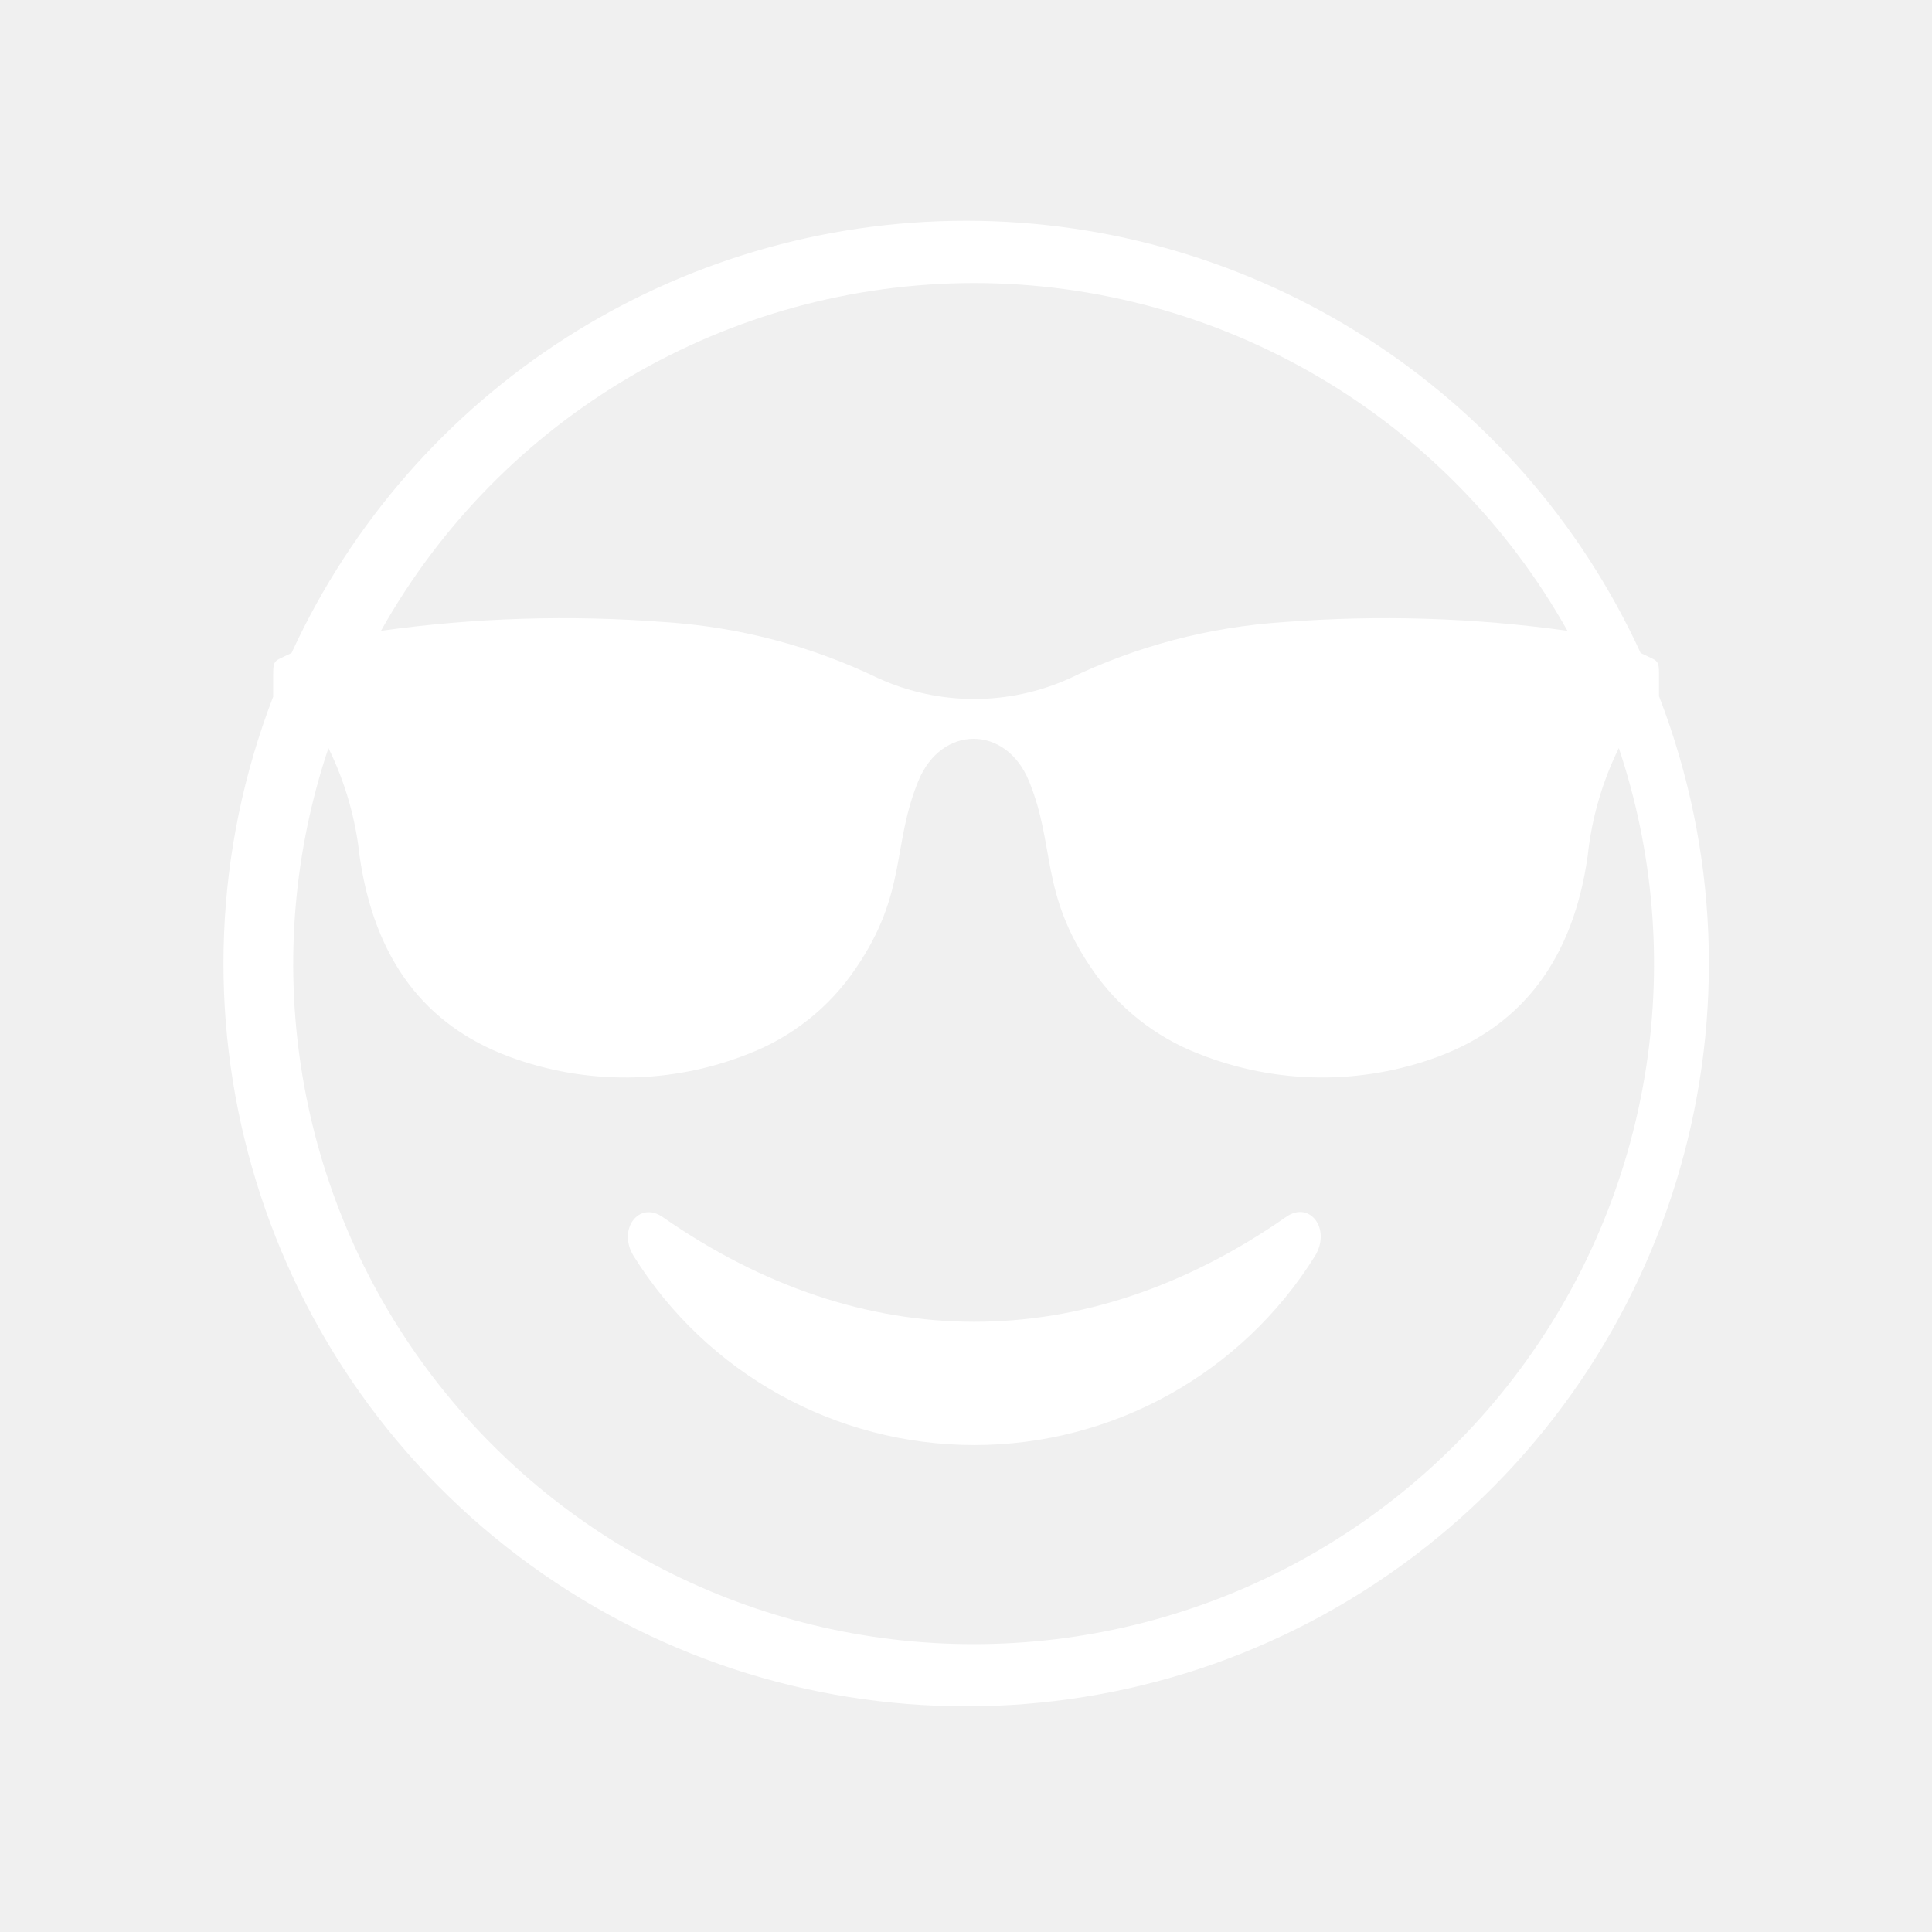
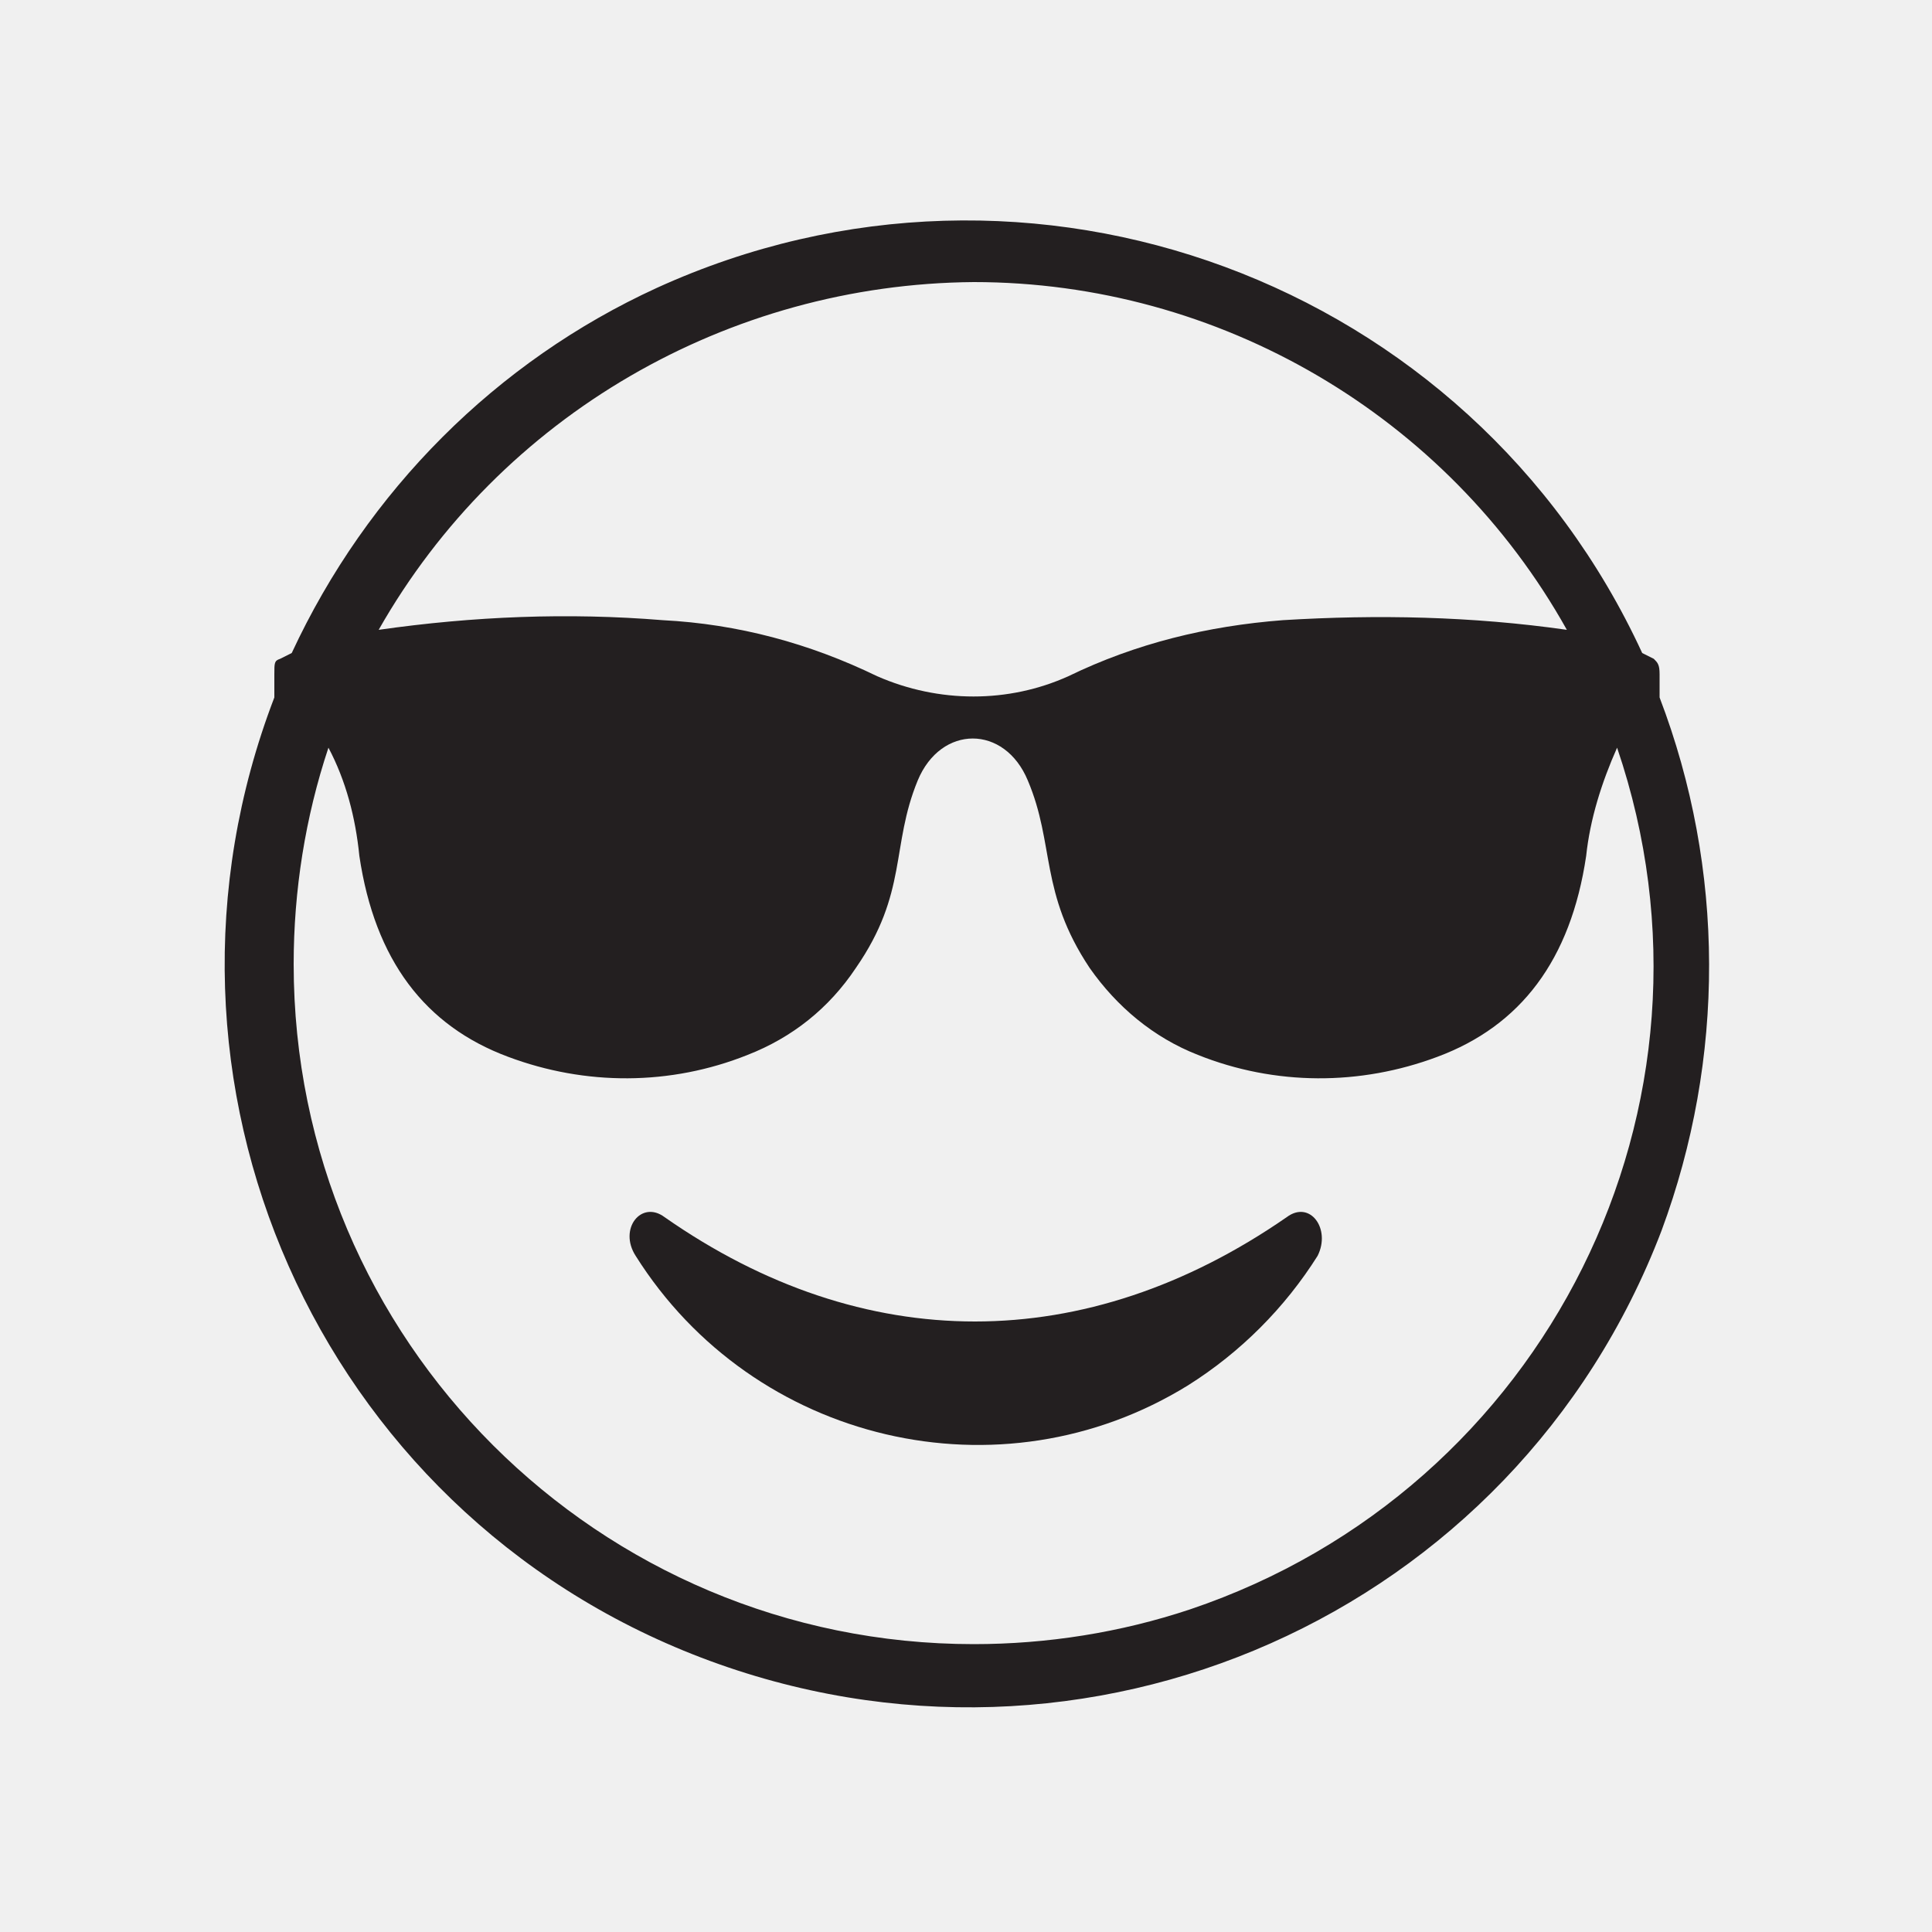
- <svg xmlns="http://www.w3.org/2000/svg" id="Layer_1" data-name="Layer 1" viewBox="0 0 100 100">
-   <defs>
-     <style>.cls-1{fill:#fff;}</style>
-   </defs>
-   <path class="cls-1" d="M85.87,36.06c0-.13,0-.29,0-.52v-.68c0-.53-.06-.63-.34-.77l-.61-.29a38.43,38.43,0,0,0-69.83,0l-.61.29c-.28.14-.34.25-.34.77v.68c0,.23,0,.39,0,.52a38.44,38.44,0,1,0,71.74,0M50.43,14.65a35.24,35.24,0,0,1,30.7,18,68.08,68.08,0,0,0-14.69-.45,30,30,0,0,0-11.09,2.92,12,12,0,0,1-9.86,0,29.93,29.93,0,0,0-11.08-2.92,68.09,68.09,0,0,0-14.69.45,35.24,35.24,0,0,1,30.7-18m0,70.45A35.2,35.2,0,0,1,17,38.72a16.64,16.64,0,0,1,1.61,5.57c.77,5.4,3.41,8.78,7.71,10.39a17.25,17.25,0,0,0,12.41-.13,11.82,11.82,0,0,0,5.58-4.45c2.65-3.89,1.85-6.32,3.22-9.67,1.19-2.92,4.54-2.92,5.73,0,1.37,3.34.57,5.78,3.22,9.67a11.83,11.83,0,0,0,5.58,4.45,17.26,17.26,0,0,0,12.41.13c4.3-1.62,6.95-5,7.71-10.39a16.63,16.63,0,0,1,1.61-5.57A35.2,35.2,0,0,1,50.43,85.1" />
-   <path class="cls-1" d="M66.55,63c-10.39,7.24-21.91,7.2-32.24,0-1.24-.87-2.36.63-1.52,2a20.78,20.78,0,0,0,35.28,0c.84-1.39-.28-2.89-1.52-2" />
+ <svg xmlns="http://www.w3.org/2000/svg" version="1.1" id="Layer_1" x="0px" y="0px" viewBox="0 0 100 100" style="enable-background:new 0 0 100 100;" xml:space="preserve">
+   <style type="text/css">
+ 	.st0{fill:#231F20;}
+ </style>
+   <path class="st0" d="M85.9,36.1c0-0.1,0-0.3,0-0.5v-0.7c0-0.5-0.1-0.6-0.3-0.8l-0.6-0.3c-8.9-19.3-31.7-27.7-51-18.9  c-8.3,3.8-15,10.5-18.9,18.9l-0.6,0.3c-0.3,0.1-0.3,0.2-0.3,0.8v0.7c0,0.2,0,0.4,0,0.5c-7.6,19.8,2.2,42.1,22.1,49.7  s42.1-2.2,49.7-22.1C89.3,54.8,89.3,45,85.9,36.1 M50.4,14.6c12.7,0,24.5,6.9,30.7,18c-4.9-0.7-9.8-0.8-14.7-0.5  c-3.9,0.3-7.6,1.2-11.1,2.9c-3.1,1.4-6.7,1.4-9.9,0c-3.5-1.7-7.2-2.7-11.1-2.9c-4.9-0.4-9.8-0.2-14.7,0.5  C25.9,21.5,37.7,14.7,50.4,14.6 M50.4,85.1c-19.4,0-35.2-15.7-35.2-35.2c0-3.8,0.6-7.6,1.8-11.2c0.9,1.7,1.4,3.6,1.6,5.6  c0.8,5.4,3.4,8.8,7.7,10.4c4,1.5,8.4,1.5,12.4-0.1c2.3-0.9,4.2-2.4,5.6-4.5c2.7-3.9,1.8-6.3,3.2-9.7c1.2-2.9,4.5-2.9,5.7,0  c1.4,3.3,0.6,5.8,3.2,9.7c1.4,2,3.3,3.6,5.6,4.5c4,1.6,8.4,1.6,12.4,0.1c4.3-1.6,6.9-5,7.7-10.4c0.2-1.9,0.8-3.8,1.6-5.6  C90,57.2,80,77.1,61.6,83.3C58,84.5,54.2,85.1,50.4,85.1" />
+   <path class="st0" d="M66.6,63c-10.4,7.2-21.9,7.2-32.2,0c-1.2-0.9-2.4,0.6-1.5,2c6.1,9.7,18.9,12.7,28.6,6.7c2.7-1.7,5-4,6.7-6.7  C68.9,63.6,67.8,62.1,66.6,63" />
</svg>
